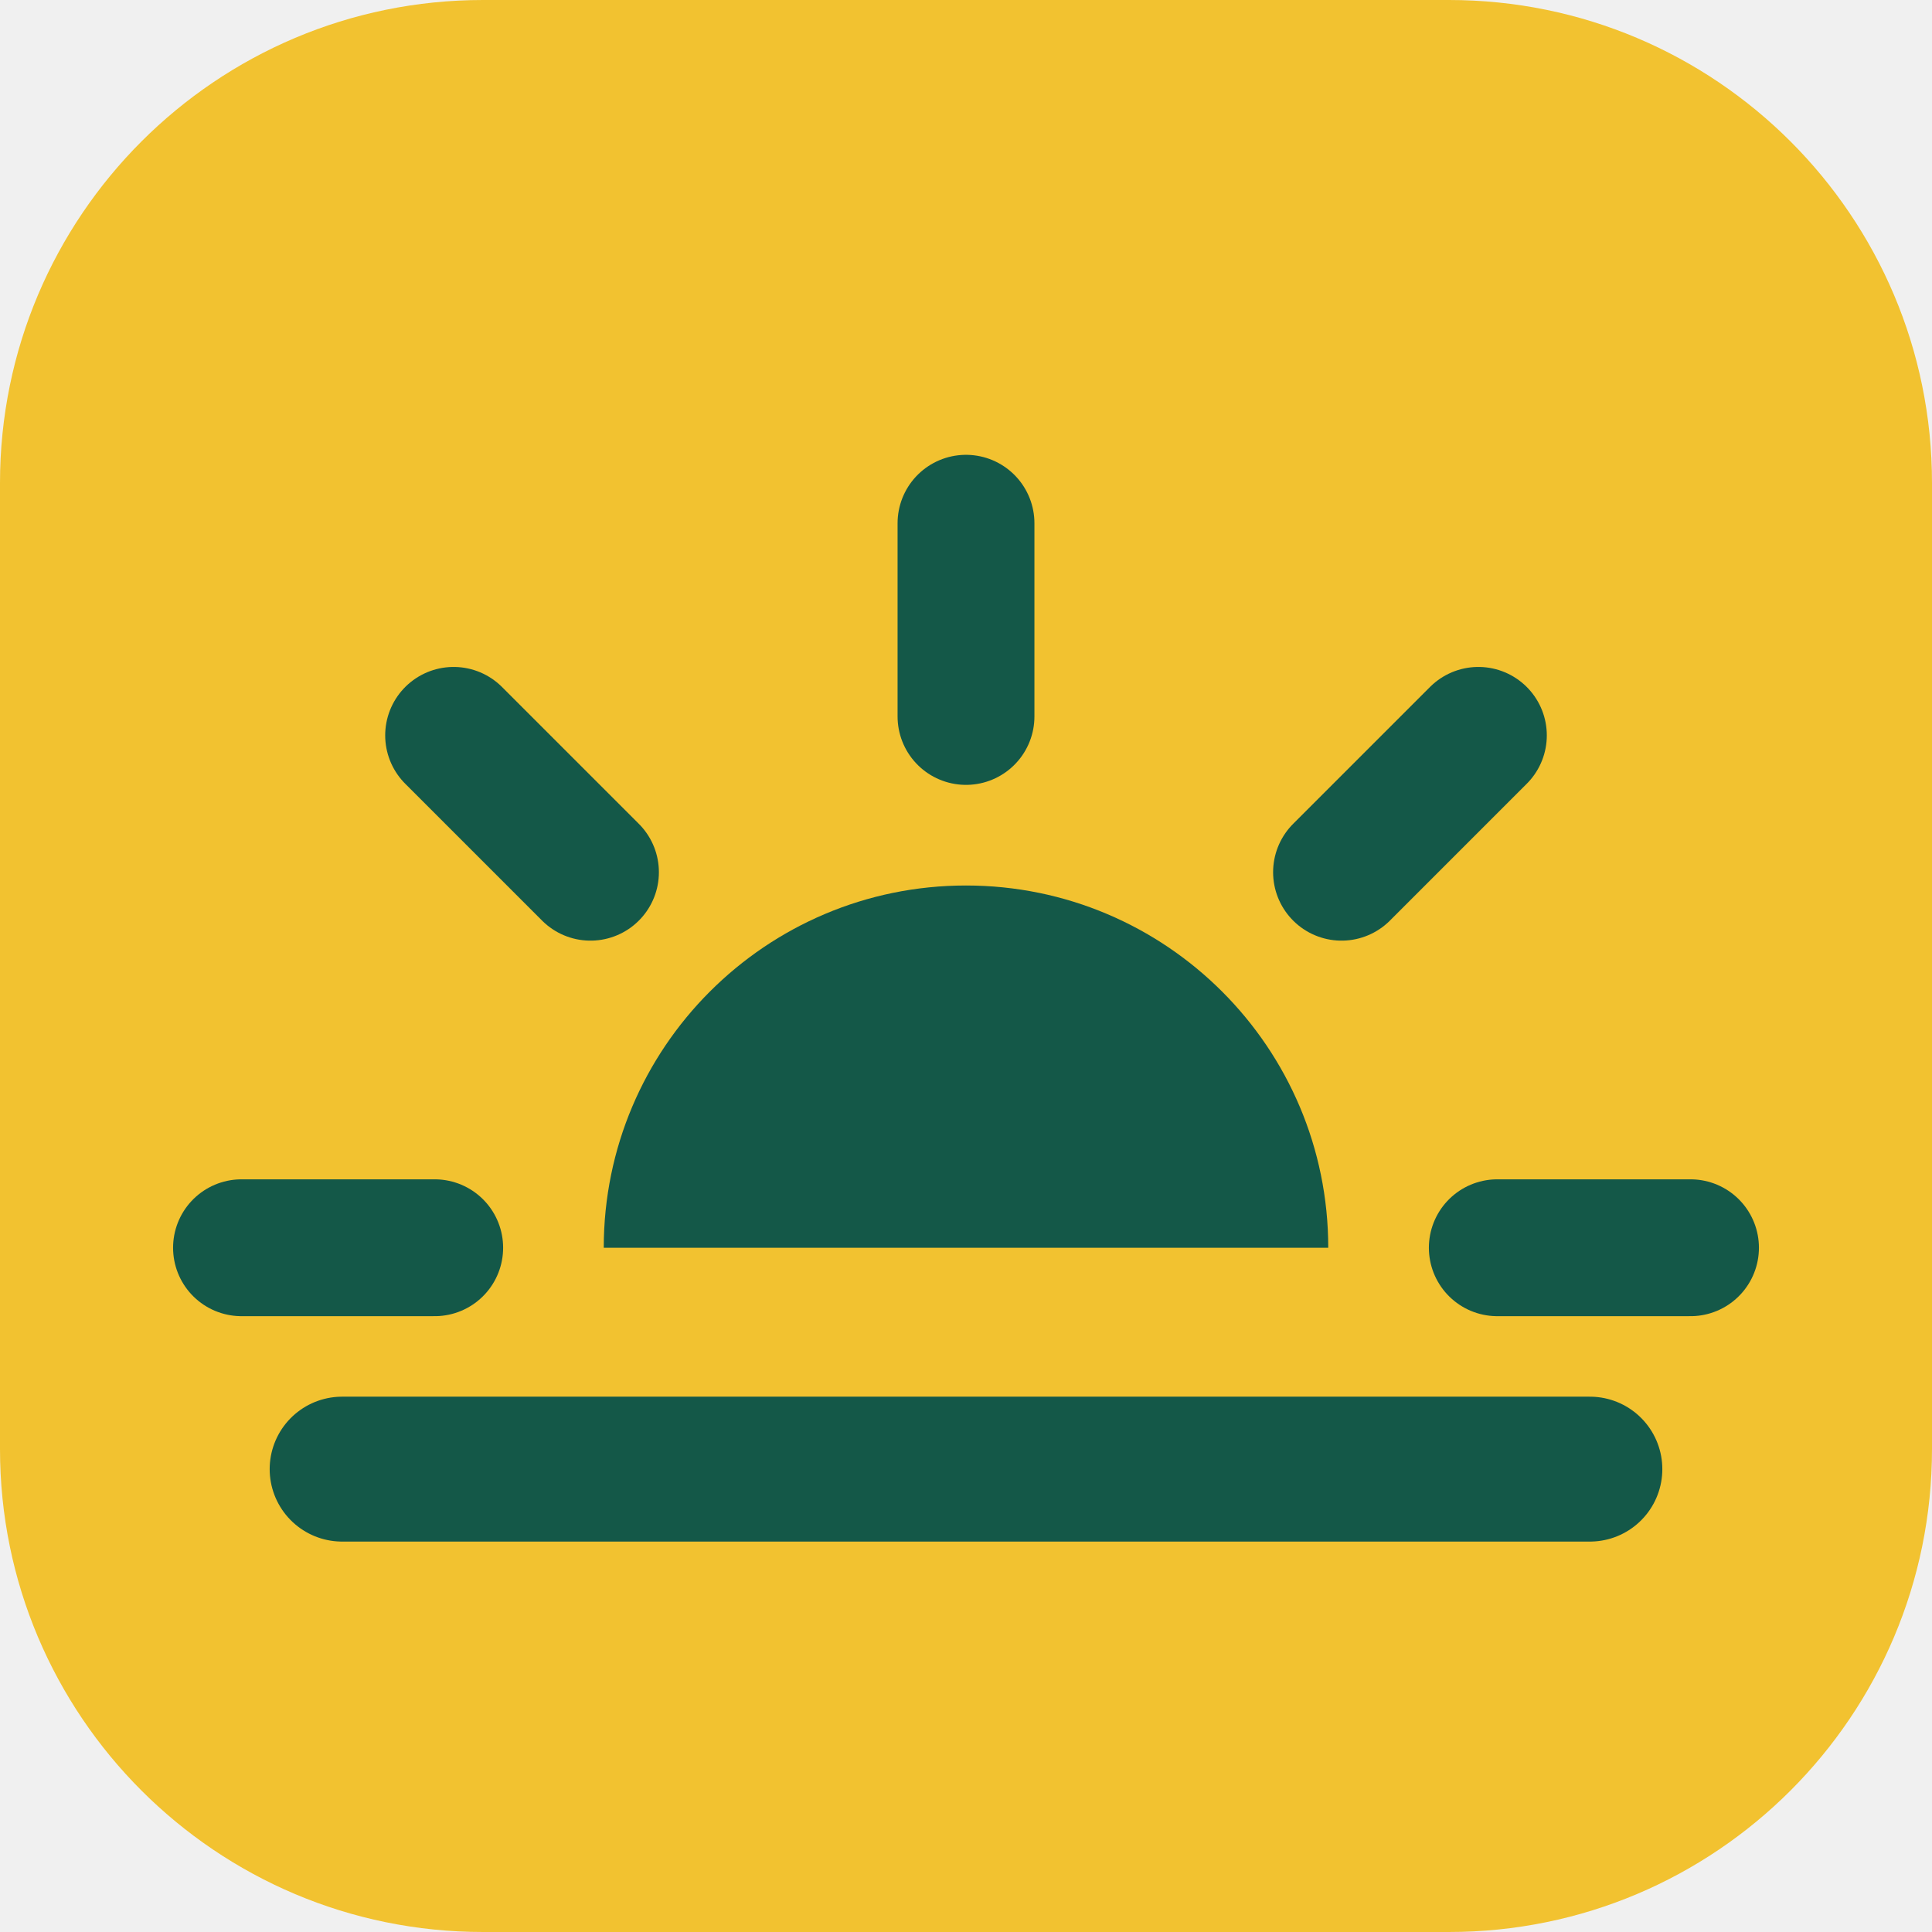
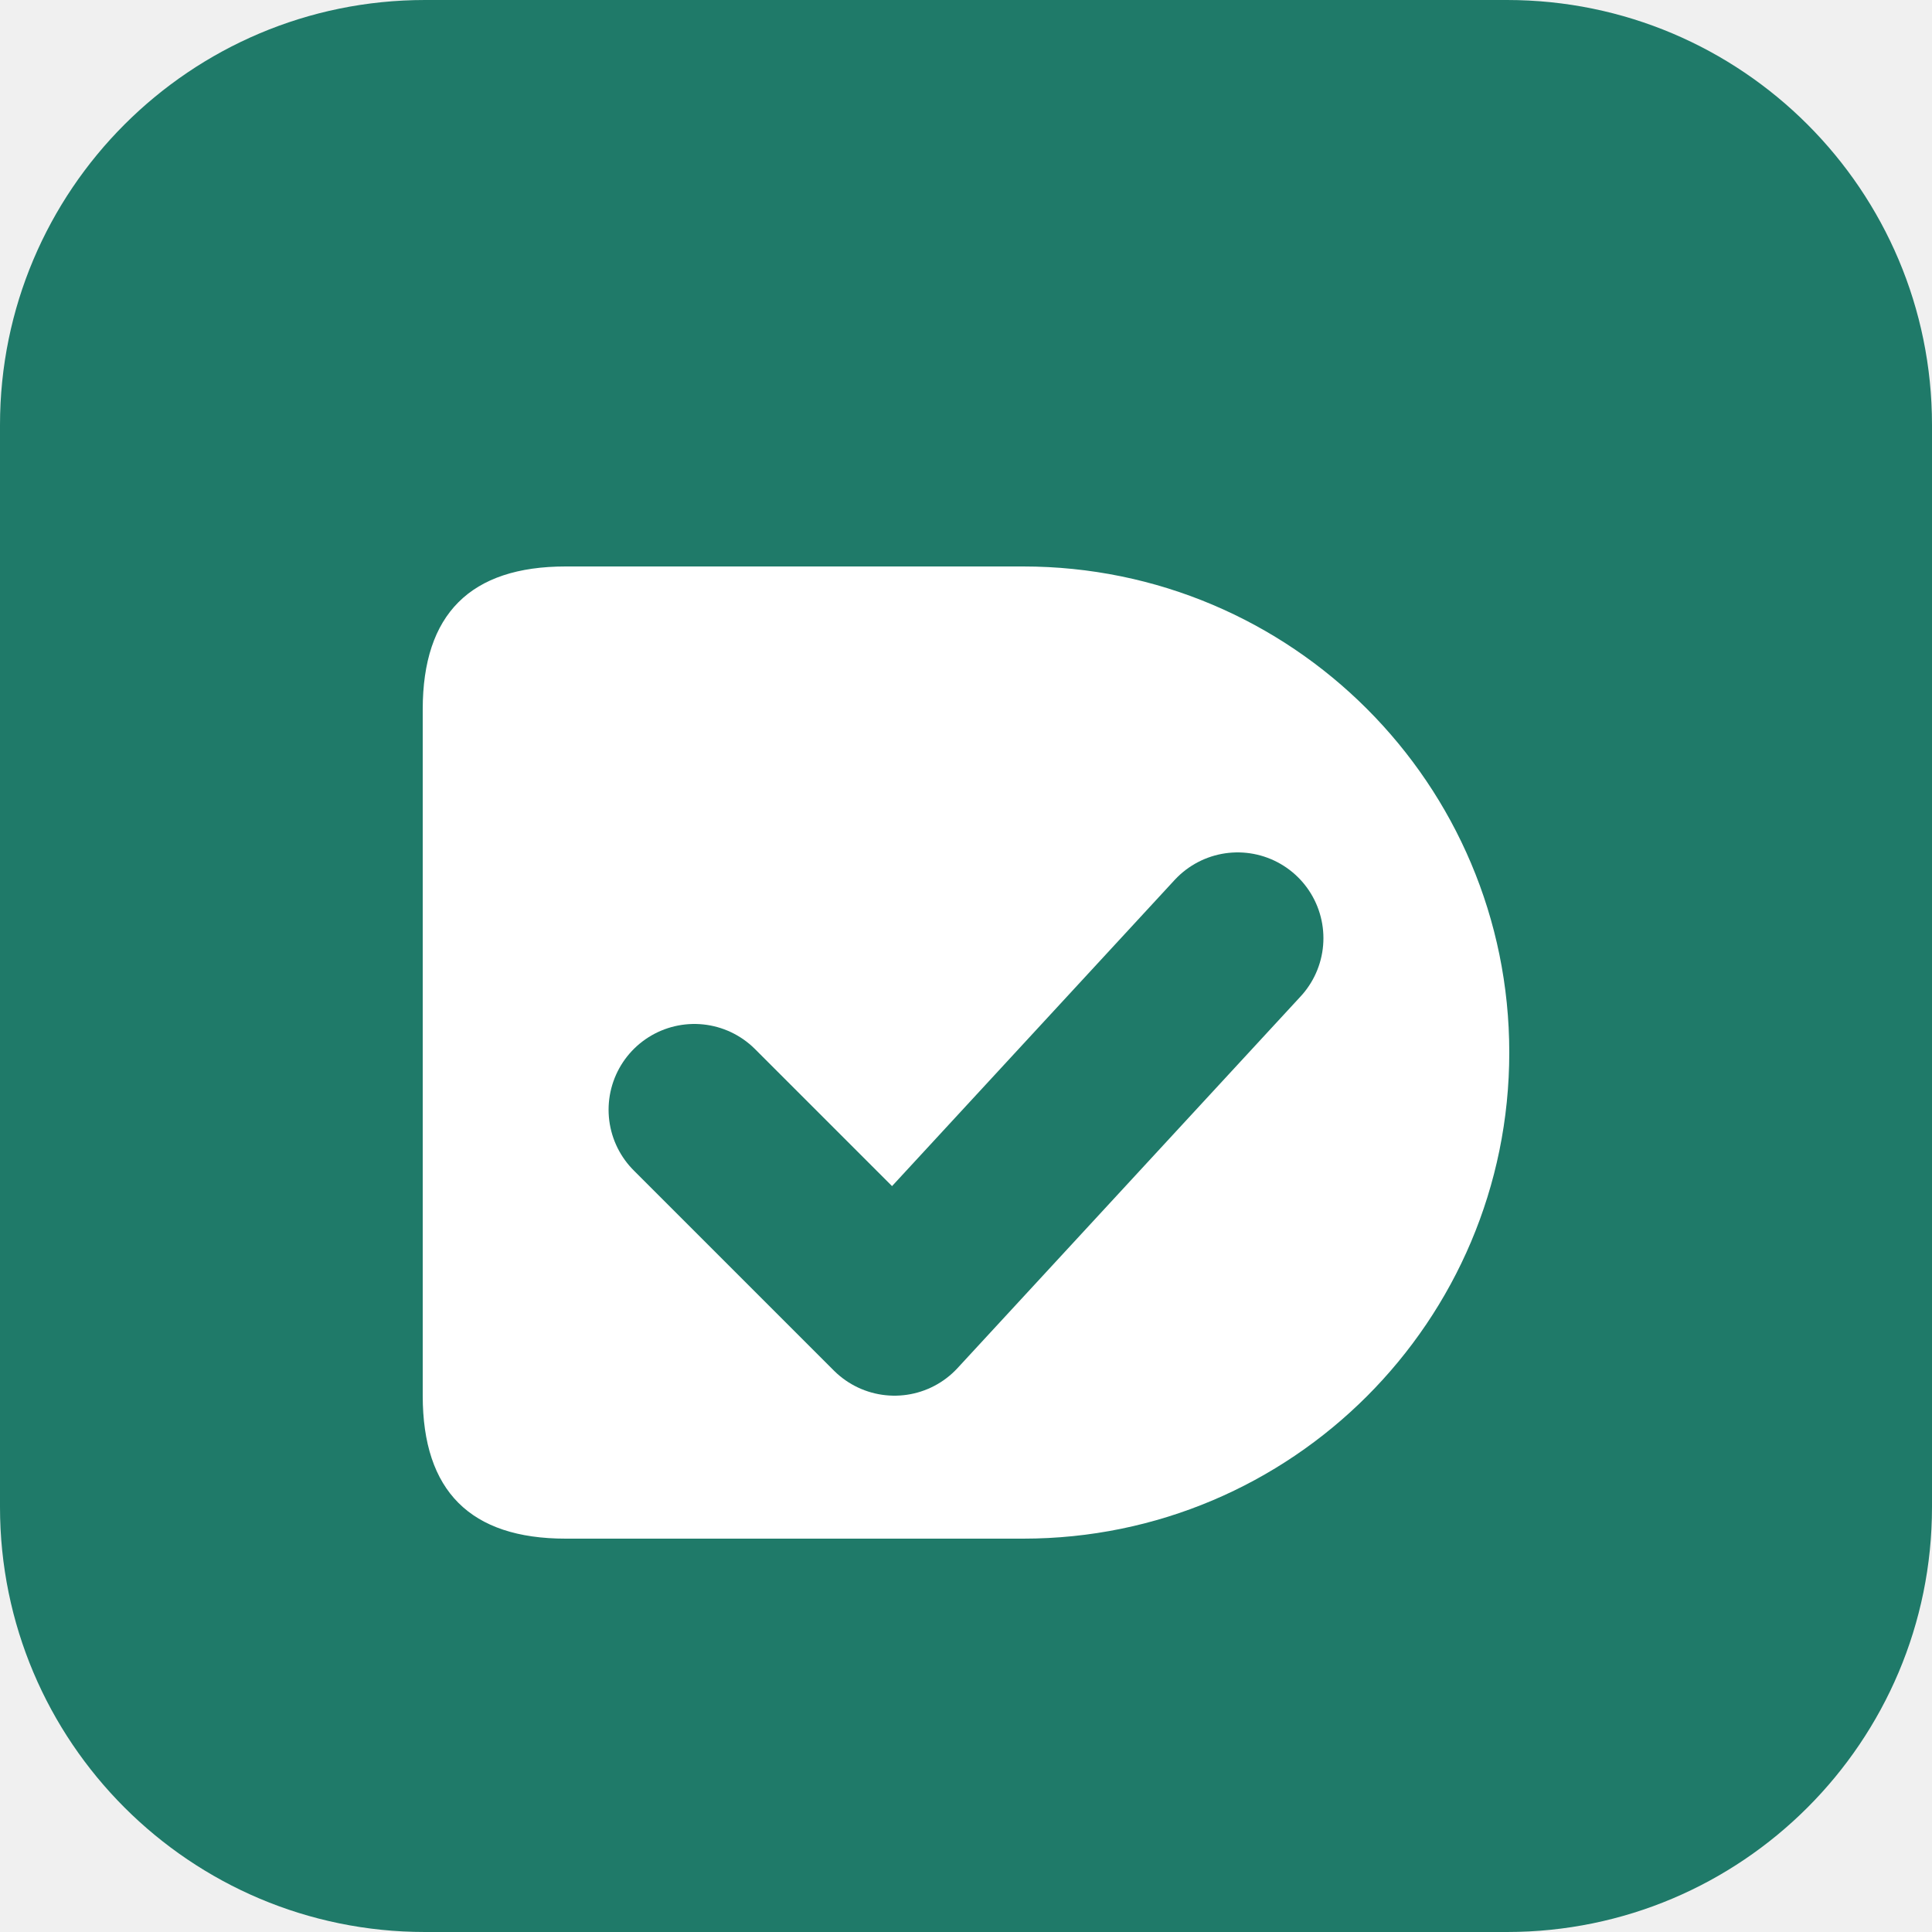
- <svg xmlns="http://www.w3.org/2000/svg" viewBox="0 0 48 48">
-   <rect width="48" height="48" rx="12" fill="#F2C230" />
-   <path d="M15 31a9 9 0 0 1 18 0z" fill="#145848" />
-   <path d="M10.80 31.00L6.00 31.00M14.67 21.67L11.27 18.27M24.00 17.80L24.00 13.00M33.33 21.67L36.73 18.27M37.20 31.00L42.00 31.00" stroke="#145848" stroke-width="3.4" stroke-linecap="round" fill="none" />
-   <path d="M8.5 36.5h31" stroke="#145848" stroke-width="3.6" stroke-linecap="round" />
+ <svg xmlns="http://www.w3.org/2000/svg" viewBox="0 0 100 100">
+   <rect width="100" height="100" rx="22" fill="#1F7A69" />
+   <g transform="translate(50 53) scale(.74) translate(-46 -58)">
+     <path d="M18 26H50A34 34 0 0 1 50 94H18Q8 94 8 84V36Q8 26 18 26Z" fill="#FFFFFF" />
+     <path d="M27 64L41 78L65 52" fill="none" stroke="#1F7A69" stroke-width="12" stroke-linecap="round" stroke-linejoin="round" />
+   </g>
</svg>
